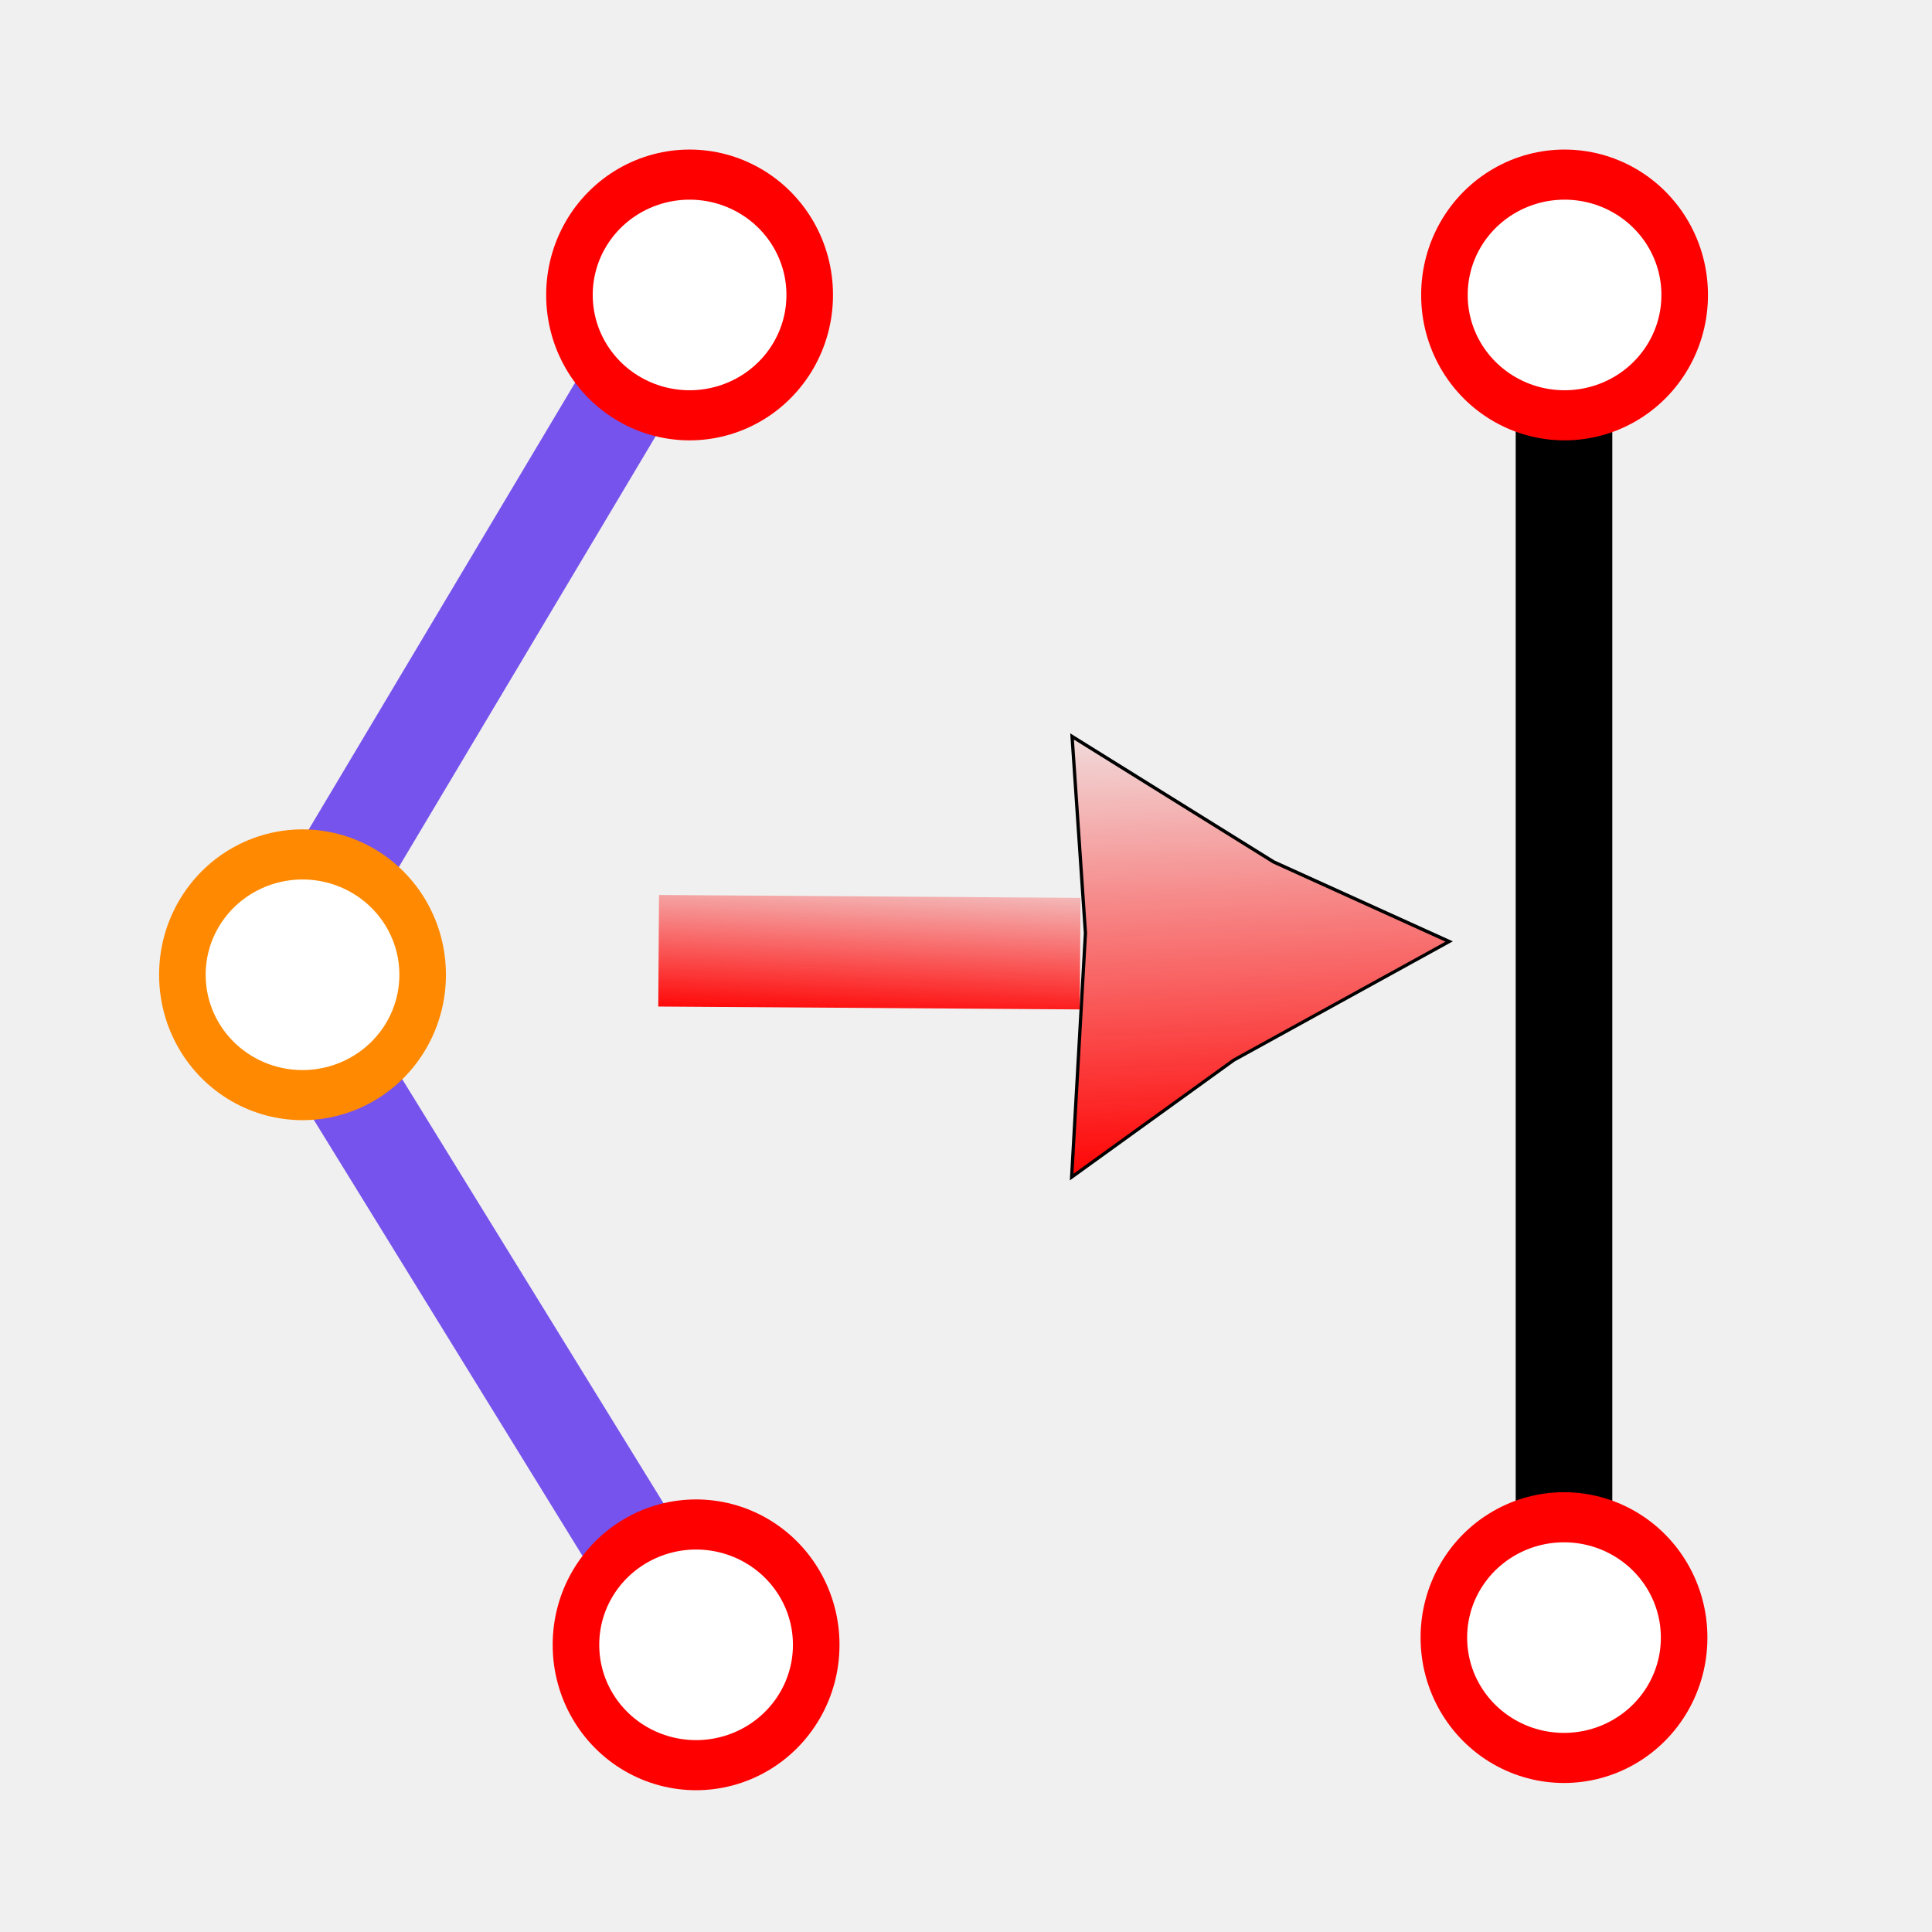
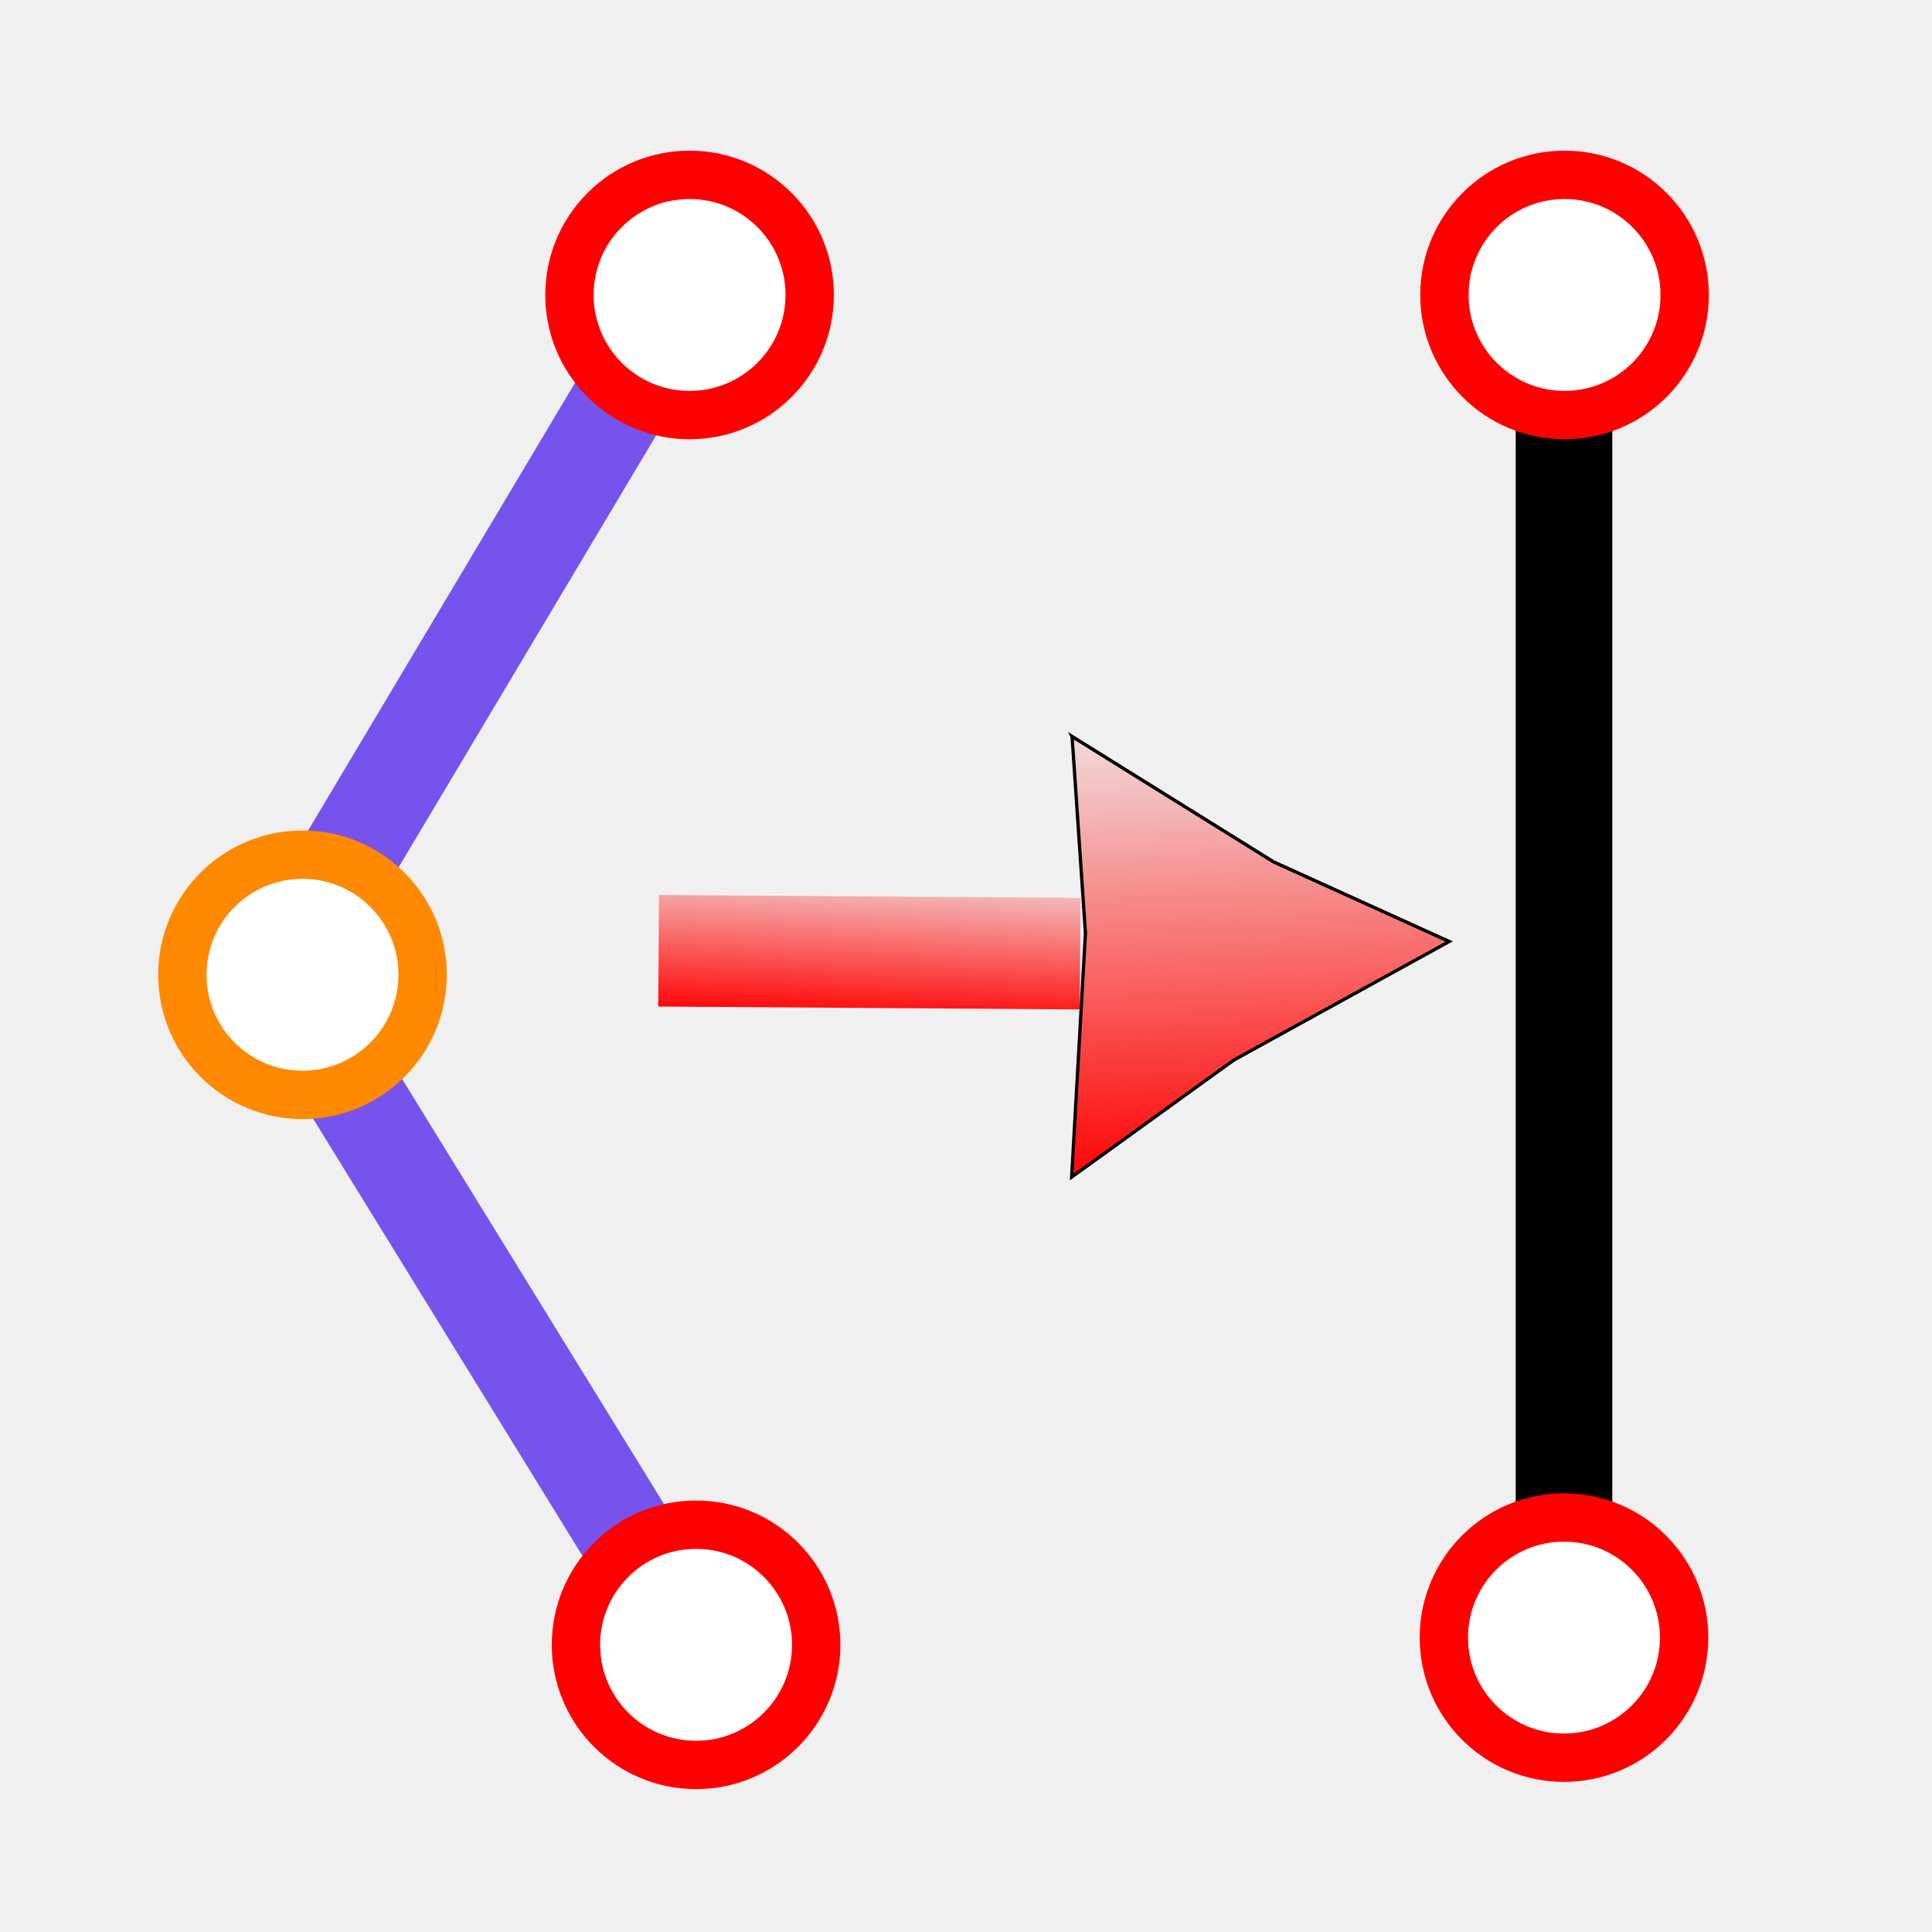
- <svg xmlns="http://www.w3.org/2000/svg" xmlns:xlink="http://www.w3.org/1999/xlink" width="600" height="600" id="svg2" version="1.0">
-   <defs id="defs4">
-     <linearGradient id="linearGradient3267">
-       <stop style="stop-color:#ff0000;stop-opacity:1;" offset="0" id="stop3269" />
-       <stop style="stop-color:#ff0000;stop-opacity:0;" offset="1" id="stop3271" />
+ <svg xmlns="http://www.w3.org/2000/svg" xmlns:xlink="http://www.w3.org/1999/xlink" width="600" height="600">
+   <defs>
+     <linearGradient id="A" x1="123.157" y1="130.179" x2="131.752" y2="121.438" gradientTransform="matrix(0.4886094,-3.068878,0.4738435,3.16451,142.8187,283.077)" gradientUnits="userSpaceOnUse">
+       <stop offset="0" stop-color="red" />
+       <stop offset="1" stop-color="red" stop-opacity="0" />
    </linearGradient>
-     <linearGradient xlink:href="#linearGradient3267" id="linearGradient3273" x1="123.157" y1="130.179" x2="131.752" y2="121.438" gradientUnits="userSpaceOnUse" gradientTransform="matrix(0.4886094,-3.068878,0.4738435,3.16451,142.8187,283.077)" />
-     <linearGradient id="linearGradient3253">
-       <stop style="stop-color:#ff0000;stop-opacity:1;" offset="0" id="stop3255" />
-       <stop style="stop-color:#ff0000;stop-opacity:0;" offset="1" id="stop3257" />
+     <linearGradient id="B" x1="-74.741" y1="-86.036" x2="60.712" y2="-149.455" gradientUnits="userSpaceOnUse">
+       <stop offset="0" stop-color="red" />
+       <stop offset="1" stop-color="red" stop-opacity="0" />
    </linearGradient>
-     <linearGradient xlink:href="#linearGradient3253" id="linearGradient3261" x1="-74.741" y1="-86.036" x2="60.712" y2="-149.455" gradientUnits="userSpaceOnUse" />
-     <linearGradient id="linearGradient4618">
-       <stop style="stop-color:#e3d85d;stop-opacity:0.779;" offset="0" id="stop4620" />
-       <stop style="stop-color:#ffffff;stop-opacity:0;" offset="1" id="stop4622" />
-     </linearGradient>
-     <linearGradient id="linearGradient3176">
-       <stop id="stop3178" offset="0" style="stop-color:#ff0000;stop-opacity:1;" />
-       <stop id="stop3180" offset="1" style="stop-color:#00d63b;stop-opacity:0;" />
-     </linearGradient>
-     <linearGradient id="linearGradient3170">
-       <stop style="stop-color:#ff0000;stop-opacity:1;" offset="0" id="stop3172" />
-       <stop style="stop-color:#00d63b;stop-opacity:0;" offset="1" id="stop3174" />
-     </linearGradient>
-     <linearGradient id="linearGradient3164">
-       <stop id="stop3166" offset="0" style="stop-color:#ff0000;stop-opacity:1;" />
-       <stop id="stop3168" offset="1" style="stop-color:#00d63b;stop-opacity:0;" />
-     </linearGradient>
-     <linearGradient id="linearGradient5422">
-       <stop style="stop-color:#ff0000;stop-opacity:1;" offset="0" id="stop5424" />
-       <stop style="stop-color:#00d63b;stop-opacity:0;" offset="1" id="stop5426" />
-     </linearGradient>
+     <path id="C" d="M523.019 508.571c0 20.603-16.702 37.305-37.305 37.305s-37.305-16.702-37.305-37.305 16.702-37.305 37.305-37.305 37.305 16.702 37.305 37.305z" />
  </defs>
-   <g id="layer1">
-     <rect ry="90" rx="90" y="10.602" x="11.582" height="576.745" width="577.102" id="rect2390" style="opacity:1;fill:none;fill-opacity:1;stroke:none;stroke-width:1;stroke-linecap:round;stroke-linejoin:miter;stroke-miterlimit:4;stroke-dasharray:none;stroke-dashoffset:0;stroke-opacity:1" />
-     <rect style="opacity:1;fill:none;fill-opacity:0;stroke:none;stroke-width:23.17;stroke-linecap:round;stroke-linejoin:miter;stroke-miterlimit:4;stroke-dasharray:none;stroke-dashoffset:0;stroke-opacity:1" id="rect5264" width="577.102" height="576.745" x="11.582" y="11.612" rx="90" ry="90" />
+   <g fill="none" stroke-width="30" stroke-linecap="round">
+     <path d="M485.714 80.796v422.693" stroke="#000" />
+     <path d="M212.132 91.893L86.873 302.005l123.239 200.01" stroke="#7653ec" stroke-linejoin="round" />
  </g>
-   <g id="layer2">
-     <path style="fill:none;fill-rule:evenodd;stroke:#000000;stroke-width:30;stroke-linecap:round;stroke-linejoin:miter;stroke-miterlimit:4;stroke-dasharray:none;stroke-opacity:1" d="M 485.714,80.796 L 485.714,503.489" id="path2422" />
-     <path style="fill:none;fill-rule:evenodd;stroke:#7653ec;stroke-width:30;stroke-linecap:round;stroke-linejoin:round;stroke-miterlimit:4;stroke-dasharray:none;stroke-opacity:1" d="M 212.132,91.893 L 86.873,302.005 L 210.112,502.015" id="path3199" />
-   </g>
-   <g id="layer4">
-     <path style="opacity:1;fill:url(#linearGradient3261);fill-opacity:1;stroke:#000000;stroke-width:1;stroke-linecap:round;stroke-miterlimit:4;stroke-dasharray:none;stroke-opacity:1" id="path3487" d="M 24.076,-195.877 L 13.573,-122.921 L 12.539,-63.176 L -45.391,-108.75 L -96.615,-139.519 L -28.182,-166.9 L 24.076,-195.877 z" transform="matrix(0.4307059,-0.9482698,0.9199248,0.3973815,502.7665,329.3898)" />
-     <path style="fill:#ff0000;fill-opacity:1;fill-rule:evenodd;stroke:url(#linearGradient3273);stroke-width:34.643;stroke-linecap:square;stroke-linejoin:miter;stroke-miterlimit:4;stroke-dasharray:none;stroke-opacity:1" d="M 318.133,296.044 L 221.867,295.385" id="path3489" />
-   </g>
-   <g id="layer3">
-     <path style="opacity:1;fill:#ffffff;fill-opacity:1;stroke:#ff0000;stroke-width:117.964;stroke-linecap:round;stroke-linejoin:miter;stroke-miterlimit:4;stroke-dasharray:none;stroke-dashoffset:0;stroke-opacity:1" id="path3195" d="M 1045.714,400 A 304.286,282.857 0 1 1 437.143,400 A 304.286,282.857 0 1 1 1045.714,400 z" transform="matrix(0.1225987,0,0,0.1318865,394.8161,455.8168)" />
-     <path transform="matrix(0.1225987,0,0,0.1318865,394.9894,38.8473)" d="M 1045.714,400 A 304.286,282.857 0 1 1 437.143,400 A 304.286,282.857 0 1 1 1045.714,400 z" id="path3197" style="opacity:1;fill:#ffffff;fill-opacity:1;stroke:#ff0000;stroke-width:117.964;stroke-linecap:round;stroke-linejoin:miter;stroke-miterlimit:4;stroke-dasharray:none;stroke-dashoffset:0;stroke-opacity:1" />
-     <path style="opacity:1;fill:#ffffff;fill-opacity:1;stroke:#ff0000;stroke-width:117.964;stroke-linecap:round;stroke-linejoin:miter;stroke-miterlimit:4;stroke-dasharray:none;stroke-dashoffset:0;stroke-opacity:1" id="path3201" d="M 1045.714,400 A 304.286,282.857 0 1 1 437.143,400 A 304.286,282.857 0 1 1 1045.714,400 z" transform="matrix(0.1225987,0,0,0.1318865,123.2584,38.8473)" />
-     <path style="opacity:1;fill:#ffffff;fill-opacity:1;stroke:#ff0000;stroke-width:117.964;stroke-linecap:round;stroke-linejoin:miter;stroke-miterlimit:4;stroke-dasharray:none;stroke-dashoffset:0;stroke-opacity:1" id="path3203" d="M 1045.714,400 A 304.286,282.857 0 1 1 437.143,400 A 304.286,282.857 0 1 1 1045.714,400 z" transform="matrix(0.1225987,0,0,0.1318865,125.2787,458.0606)" />
-     <path transform="matrix(0.1225987,0,0,0.1318865,3.050243,249.9692)" d="M 1045.714,400 A 304.286,282.857 0 1 1 437.143,400 A 304.286,282.857 0 1 1 1045.714,400 z" id="path3205" style="opacity:1;fill:#ffffff;fill-opacity:1;stroke:#ff8900;stroke-width:117.964;stroke-linecap:round;stroke-linejoin:miter;stroke-miterlimit:4;stroke-dasharray:none;stroke-dashoffset:0;stroke-opacity:1" />
+   <path d="M24.076-195.877l-10.504 72.956-1.034 59.745-57.93-45.574-51.224-30.768 68.433-27.381 52.258-28.977z" transform="matrix(.430706 -.94827 .919925 .397382 502.7665 329.3898)" fill="url(#B)" stroke="#000" />
+   <path d="M318.133 296.044l-96.266-.658" fill="red" fill-rule="evenodd" stroke="url(#A)" stroke-width="34.643" stroke-linecap="square" />
+   <g fill="#fff">
+     <g stroke="red" stroke-width="15.02">
+       <use xlink:href="#C" />
+       <use xlink:href="#C" x="0.174" y="-416.969" />
+       <use xlink:href="#C" x="-271.557" y="-416.969" />
+       <use xlink:href="#C" x="-269.537" y="2.244" />
+     </g>
+     <use xlink:href="#C" x="-391.766" y="-205.847" stroke="#ff8900" stroke-width="15.02" />
  </g>
</svg>
